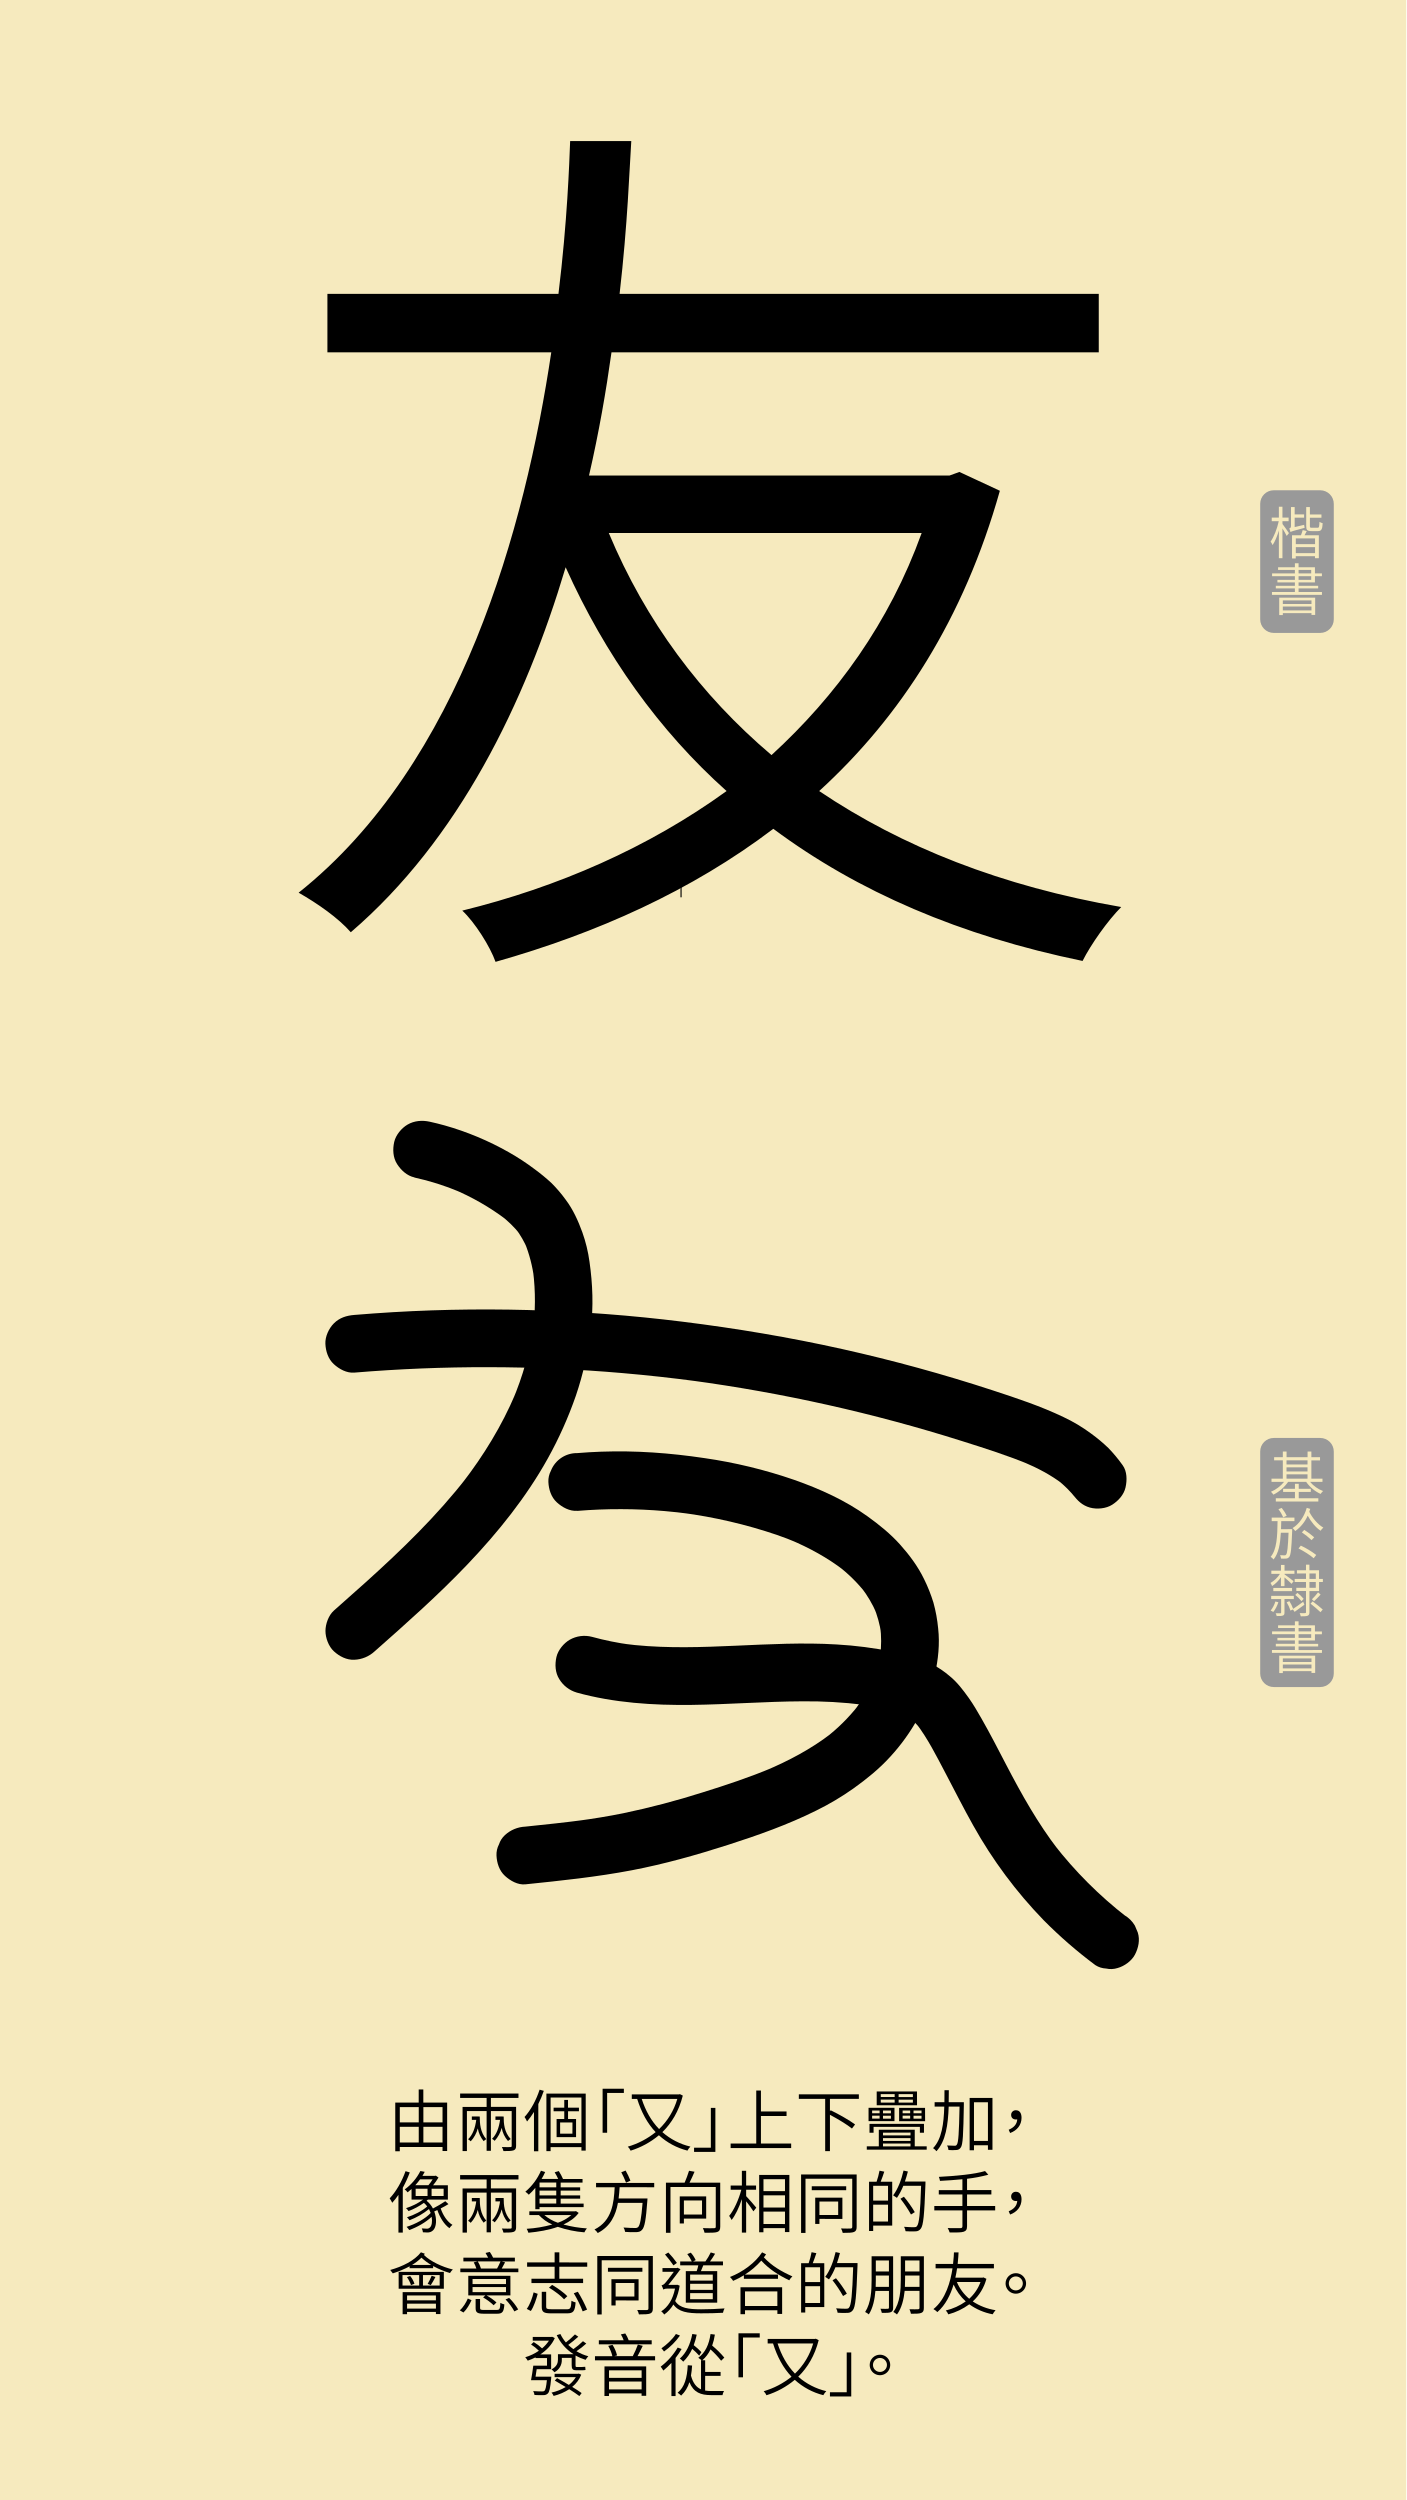
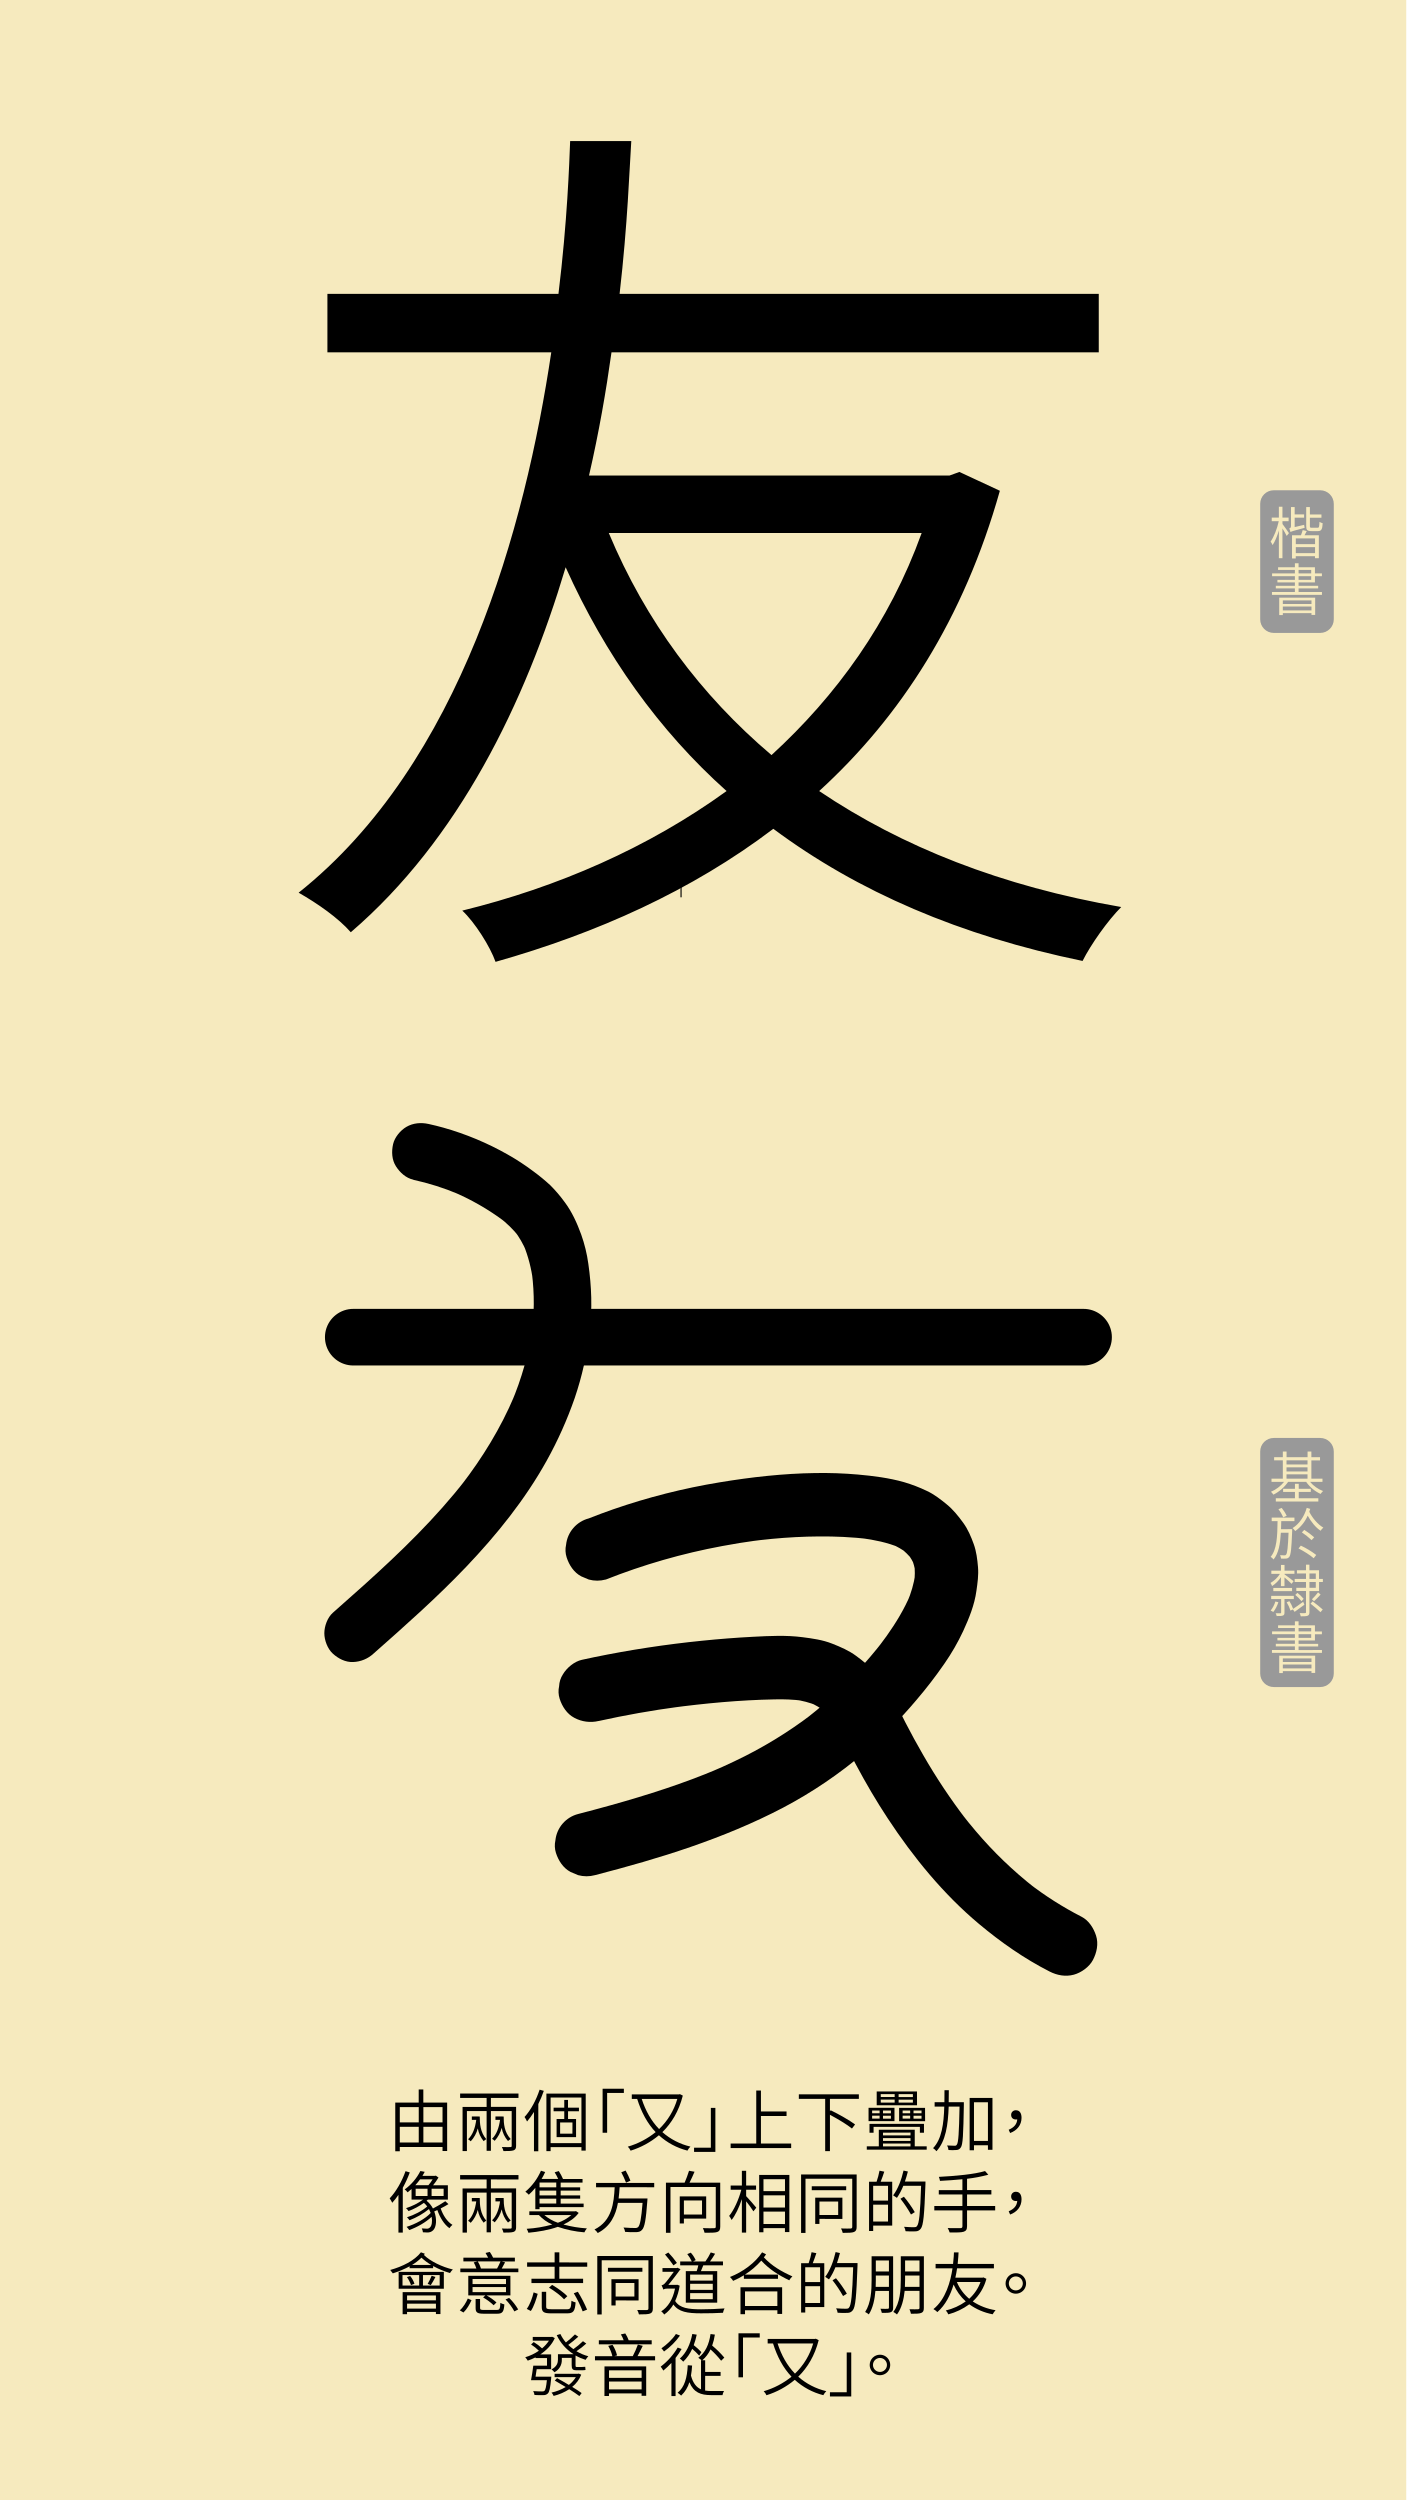
<svg xmlns="http://www.w3.org/2000/svg" id="Layer_1" data-name="Layer 1" viewBox="0 0 1242 2208">
  <defs>
-     <style>.cls-1{fill:#f6eabe;}.cls-2{fill:#999;}.cls-3{fill:none;stroke:#000;stroke-miterlimit:10;}</style>
+     <style>.cls-1{fill:#f6eabe;}.cls-2{fill:#999;}.cls-3,.cls-4{fill:none;stroke:#000;stroke-miterlimit:10;}.cls-4{stroke-linecap:round;stroke-width:50px;}</style>
  </defs>
  <rect class="cls-1" width="1242" height="2208" />
  <path d="M883.08,433.46C851.32,546.2,795.74,632.75,723.49,698.65c73,49.23,161.18,84.16,266.78,102.43-11.91,11.9-27,33.34-34.14,47.63C848.14,826.48,757.63,787.58,683,732c-72.25,54.78-155.62,92.1-245.34,117.51-4.77-13.5-18.26-34.94-29.38-45.26,84.16-20.64,164.36-55.58,233.43-105.6C582.16,645.45,534.52,578.76,499.58,501c-35.73,119.89-94.49,240.58-189.76,322.36-11.12-12.71-29.38-25.41-46.06-34.94C407.48,674,463.85,465.22,486.88,311.18H289.17V259.57H493.23c7.94-65.1,9.53-115.13,10.32-135h54c-1.59,23.82-3.17,73-10.32,135h423.2v51.61H540.07C535.31,345.32,529,381.85,520.22,420H838.61l8.74-3.18ZM537.69,470.77c32.56,77.82,81,142.92,143.71,196.12,57.17-52.4,104-116.72,132.6-196.12Z" />
  <path d="M394.92,1857v42.77h-4.08v-3.54H353.1V1900h-4v-43h20.7v-11.58h4.08V1857Zm-41.82,4v13.5h16.74V1861Zm0,31.26h16.74v-13.86H353.1ZM373.92,1861v13.5h16.92V1861Zm16.92,31.26v-13.86H373.92v13.86Z" />
  <path d="M433.56,1852.87v7.92h22.26v34.31c0,2.28-.54,3.48-2.22,4.08s-4.68.66-8.94.66a14.79,14.79,0,0,0-1.38-3.6c3.42.12,6.54.12,7.5.06s1.14-.3,1.14-1.2v-30.6H433.56v35.1h-3.78v-35.1h-17.4v35.34h-3.84v-39h21.24v-7.92h-23.4V1849h51.54v3.9Zm-9.84,16.43c0,6.12.42,13.92,5.76,20a8.65,8.65,0,0,0-2.28,1.8A23.88,23.88,0,0,1,422,1879.8a27.16,27.16,0,0,1-6.24,11.4,14.22,14.22,0,0,0-2.34-1.8c4.08-3.9,6.24-9.9,7.2-17.15h-3.9v-3Zm21.12,0c0,6.18.48,13.92,6.24,19.92a11.7,11.7,0,0,0-2.4,1.74,23.65,23.65,0,0,1-5.58-11.64,27.62,27.62,0,0,1-6.18,11.46,15,15,0,0,0-2.34-1.8c4-3.84,6.06-9.72,7.08-16.73h-4.08v-3Z" />
  <path d="M480.3,1846.63a99.16,99.16,0,0,1-4.86,11.64V1900H471.6v-34.73a68.26,68.26,0,0,1-6.12,8.46,21.26,21.26,0,0,0-2.22-4c5.46-5.88,10.32-14.94,13.32-24.12Zm37,2.46v50.33h-3.78v-3.06H486.3v3.54h-3.72v-50.81Zm-3.78,43.73v-40.25H486.3v40.25Zm-11.82-28.13v6.83h7.08v16H491.58v-16h6.78v-6.83h-9.42v-3.19h9.42v-6.83h3.3v6.83h9.66v3.19Zm3.9,9.89H494.7v9.9h10.86Z" />
  <path d="M551,1848.49H536.22v35.15h-4v-38.87H551Z" />
  <path d="M603.06,1850.83c-3.48,13.74-9.9,24.3-18.06,32.27a57.36,57.36,0,0,0,24.78,12.78,15.56,15.56,0,0,0-2.64,3.54,58.72,58.72,0,0,1-25.2-13.56,72.49,72.49,0,0,1-25,13.62,10.78,10.78,0,0,0-2.46-3.54,70.44,70.44,0,0,0,24.6-12.84c-7.38-7.74-12.66-17.69-16.32-29.33H558v-4h41.7l.78-.24Zm-36.3,2.94c3.36,10.38,8.4,19.44,15.36,26.63a59.85,59.85,0,0,0,16.08-26.63Z" />
  <path d="M613,1896.84h14.82v-35.15h4v38.87H613Z" />
  <path d="M698.76,1893.18v4H645.3v-4h22.62v-46.85h4.14v18.54h22.62v4H672.06v24.3Z" />
  <path d="M733,1853.71v10.86l.66-.78c7.32,3.54,16.74,8.93,21.54,12.53l-2.76,3.6c-4.2-3.42-12.48-8.46-19.44-12.12v32.1h-4.2v-46.19H705.54v-4h53v4Z" />
  <path d="M818.46,1895.64v2.94H765.54v-2.94h10.62V1881H807.9v14.64ZM790,1873.38H767.1v-11.75H790Zm22.44,10.26v-5.22H771.54v5.22h-3.6v-7.86h48.12v7.86Zm-42.18-17.22h6.6V1864h-6.6Zm0,4.75h6.6v-2.59h-6.6Zm39.66-11.82H774.3v-12.18h35.58Zm-32-7.26h12.24v-2.58H777.84Zm0,4.92h12.24v-2.64H777.84Zm8.94,7h-7v2.46h7Zm0,4.62h-7v2.59h7Zm-7,14.94V1886h24.3v-2.52Zm24.3,4.8h-24.3v2.52h24.3Zm-24.3,7.32h24.3v-2.52h-24.3Zm26.4-46.13h-12.6v2.58h12.6Zm0,4.86h-12.6V1857h12.6Zm10.8,19H794.1v-11.75H817Zm-19.86-7h6.66V1864h-6.66Zm0,4.75h6.66v-2.59h-6.66ZM813.9,1864h-7.08v2.46h7.08Zm0,4.62h-7.08v2.59h7.08Z" />
  <path d="M851.28,1858.87c-.48,26.69-.84,35.33-2.76,37.85a4.59,4.59,0,0,1-3.84,2.16,38.73,38.73,0,0,1-7,0,9.48,9.48,0,0,0-1.2-4c2.88.18,5.52.24,6.6.24a1.89,1.89,0,0,0,2-1c1.38-1.74,1.92-10,2.4-33.59h-9.6c-.54,16.14-2.64,30.65-10.8,39.41a13,13,0,0,0-3-2.7c7.68-7.92,9.48-21.54,9.9-36.71h-8.52v-3.84h8.64c.06-3.48.06-7,.06-10.62H838c0,3.6,0,7.14-.12,10.62h13.38Zm25.26-6v45.83h-4v-4H860.22v4.44h-3.84v-46.25Zm-4,38v-34.13H860.22v34.13Z" />
  <path d="M890.88,1881c4.68-2,7.26-4.86,7.56-9.17a4,4,0,0,1-1.14.11c-2.34,0-4.26-1.31-4.26-4.07a4,4,0,0,1,4.32-4.08c3.18,0,4.86,2.58,4.86,6.66,0,6.41-4,11.21-10.08,13.43Z" />
  <path d="M361.92,1918.69a98.85,98.85,0,0,1-6.18,13.56v39.59H351.9v-33.35a61.73,61.73,0,0,1-5.46,7,32.86,32.86,0,0,0-2.28-3.9c5.58-5.87,10.8-14.87,14-24Zm34.14,28c-2.1,1.26-4.44,2.64-6.84,3.78,2,6.06,5.82,11.82,10.38,14.52a11.2,11.2,0,0,0-2.64,2.94c-4.62-3.18-8.46-9.42-10.68-16a27.45,27.45,0,0,1-2.76,1.2c2.58,6.84,1.86,14-1,16.68a6.91,6.91,0,0,1-5.22,1.92c-1.08,0-2.4-.06-3.78-.18a9.31,9.31,0,0,0-1-3.42,38.26,38.26,0,0,0,4.14.24,3.66,3.66,0,0,0,3.12-1.14c1.56-1.38,2.22-5.16,1.44-9.36-5.16,4.92-13.08,9.36-19.8,11.7a15.8,15.8,0,0,0-2.34-2.82c7.62-2.28,16.62-7.14,21.3-12.24a35.76,35.76,0,0,0-1.5-3.48,63.52,63.52,0,0,1-17.22,9.9,16.14,16.14,0,0,0-2.22-2.64c5.94-1.8,13.74-5.76,17.88-9.54a16.39,16.39,0,0,0-2.94-3.18,58.44,58.44,0,0,1-13.56,7.26,11.26,11.26,0,0,0-2.22-2.58,52.7,52.7,0,0,0,15.06-7.55H363.48v-9.36c-1.14,1-2.28,2-3.54,2.94a9.37,9.37,0,0,0-2.52-2.58,44.69,44.69,0,0,0,13.86-16.26l3.84.72c-.6,1.2-1.32,2.34-2,3.54h11.1l.72-.18,2.34,1.68a52.13,52.13,0,0,1-4.8,6.84h13.08v12.66H377.94c-.36.36-.78.66-1.2,1a21,21,0,0,1,5.64,6.84,110,110,0,0,0,10.92-6.42ZM371,1924.81a54.58,54.58,0,0,1-4.2,5.16h11.58a37.88,37.88,0,0,0,3.72-5.16Zm-3.9,14.69h10.5v-6.42h-10.5Zm24.72-6.42H381.18v6.42H391.8Z" />
  <path d="M433.56,1924.87v7.92h22.26v34.31c0,2.28-.54,3.48-2.22,4.08s-4.68.66-8.94.66a14.79,14.79,0,0,0-1.38-3.6c3.42.12,6.54.12,7.5.06s1.14-.3,1.14-1.2v-30.6H433.56v35.1h-3.78v-35.1h-17.4v35.34h-3.84v-39h21.24v-7.92h-23.4V1921h51.54v3.9Zm-9.84,16.43c0,6.12.42,13.92,5.76,20a8.65,8.65,0,0,0-2.28,1.8A23.88,23.88,0,0,1,422,1951.8a27.16,27.16,0,0,1-6.24,11.4,14.22,14.22,0,0,0-2.34-1.8c4.08-3.9,6.24-9.9,7.2-17.15h-3.9v-3Zm21.12,0c0,6.18.48,13.92,6.24,19.92a11.7,11.7,0,0,0-2.4,1.74,23.65,23.65,0,0,1-5.58-11.64,27.62,27.62,0,0,1-6.18,11.46,15,15,0,0,0-2.34-1.8c4-3.84,6.06-9.72,7.08-16.73h-4.08v-3Z" />
  <path d="M472.8,1932.31a51.81,51.81,0,0,1-5.76,6.06,19,19,0,0,0-3.06-2.64,50.31,50.31,0,0,0,13.8-18.54l3.72,1.14a54,54,0,0,1-3.18,6.12H493a49.89,49.89,0,0,0-3.12-5.88l3.66-1.08a49.49,49.49,0,0,1,3.72,7H514.5v3.18H495.18v4.2H512.4v2.88H495.18V1939H512.4v2.88H495.18v4.33h20.28v3.11H476.52v1.86H472.8Zm38.28,22.13c-3.12,4.32-7.86,7.68-13.44,10.26a103.56,103.56,0,0,0,20.7,3.42,15.5,15.5,0,0,0-2.22,3.48,96.13,96.13,0,0,1-23.46-4.86c-8,2.88-17.22,4.38-26,5.22a14.88,14.88,0,0,0-1.5-3.48,107.35,107.35,0,0,0,22.62-3.78,35.1,35.1,0,0,1-11.76-8.28l.12-.06h-8.64v-3.3H508l.66-.24Zm-19.8-26.81H476.52v4.2h14.76Zm0,7.08H476.52V1939h14.76Zm0,7.13H476.52v4.33h14.76Zm-10.5,14.52a37.11,37.11,0,0,0,11.94,6.78,37,37,0,0,0,11.88-6.78Z" />
  <path d="M547.26,1931.71c-.18,3.29-.48,6.59-.9,10h25.5s-.06,1.37-.12,2c-1.26,17-2.4,23.46-4.8,25.8-1.26,1.38-2.64,1.8-4.86,1.92a87,87,0,0,1-10-.24,9,9,0,0,0-1.38-3.84c4.26.36,8.46.42,10,.42a4,4,0,0,0,2.82-.72c1.74-1.56,2.88-7.44,4-21.48H545.76c-1.92,10.68-6.42,20.7-17.82,26.64a11.83,11.83,0,0,0-2.88-3.12c15.54-7.68,17.1-23.46,17.82-37.31H526.44v-3.84H577.8v3.84Zm5.64-4a74.52,74.52,0,0,0-4.2-9.18l3.84-1.5a65.56,65.56,0,0,1,4.26,8.94Z" />
  <path d="M636.12,1966.44c0,2.76-.66,4.14-2.64,4.86s-5.76.66-11.22.66a15.26,15.26,0,0,0-1.5-4.08c4.5.18,8.64.12,9.9.06s1.5-.36,1.5-1.5v-34.86h-40V1972h-4v-44.27h16.5a99,99,0,0,0,3.9-10.5l4.86.84c-1.38,3.18-2.94,6.78-4.44,9.66h27.12Zm-32.1-7v4.32h-3.66v-23.93H623.7v19.61Zm0-16v12.42h16v-12.42Z" />
  <path d="M659,1939.63c2,2,7.68,8.58,8.94,10.19l-2.52,3.24a98.08,98.08,0,0,0-6.42-8.88v27.66h-3.78v-29.58c-2.4,7.2-5.7,14.22-9.06,18.42a27.23,27.23,0,0,0-2.16-3.6c4.2-5,8.52-14.63,10.74-23.09h-9.42v-3.72h9.9v-13H659v13h8.76V1934H659Zm38.16-18.72v50.45h-3.9v-3.48h-19v3.66H670.5v-50.63Zm-22.86,3.78v10.5h19v-10.5Zm0,25h19v-10.8h-19Zm19,14.58V1953.3h-19v10.92Z" />
  <path d="M756.6,1966.8c0,2.58-.72,3.84-2.4,4.5s-4.74.78-9.9.78a14.91,14.91,0,0,0-1.5-3.9c3.9.12,7.38.12,8.4.06s1.5-.42,1.5-1.44v-42.53H711.42v47.87h-3.9v-51.65H756.6Zm-9.24-32.39H716.94v-3.48h30.42Zm-23.64,25.31v4.44H720V1941h24v18.77Zm0-15.35v11.93h16.56v-11.93Z" />
  <path d="M781,1918c-1,2.94-2.1,6.3-3.18,8.88H788v38.75h-16.8v4.8h-3.66v-43.55h6.66a64.68,64.68,0,0,0,2.58-9.72Zm3.3,12.47H771.18v13.08h13.14Zm0,31.56v-14.88H771.18v14.88Zm33.06-33.17c-1,27.53-1.8,36.71-4.2,39.59a5.6,5.6,0,0,1-4.56,2.28,74.94,74.94,0,0,1-8.82-.12,9.42,9.42,0,0,0-1.32-3.9c3.9.36,7.5.36,8.82.36s1.92-.12,2.52-.9c2-2.1,2.94-11.34,3.72-35.7H797.82a55.33,55.33,0,0,1-5.64,10.68,36.22,36.22,0,0,0-3.36-2.22c4.08-5.33,7.32-13.61,9.18-21.89l3.84.84c-.78,3-1.62,6-2.64,8.88h18.18Zm-12.78,27a106.51,106.51,0,0,0-9.3-13.92l3.06-1.79a102.47,102.47,0,0,1,9.6,13.61Z" />
  <path d="M878.94,1952.22H854.1v14c0,3-1,4.2-3.06,4.86s-5.94.72-12.3.66a17.27,17.27,0,0,0-1.74-3.9c5.16.12,9.84.06,11.16.06s1.86-.48,1.86-1.74v-13.92H825.18v-3.9H850v-10.19H829.14v-3.84H850v-9.6c-6.66.66-13.56,1.14-19.8,1.44a16.18,16.18,0,0,0-1-3.54c14.16-.72,31.8-2.28,40.74-5.16l2.94,3.24a123.25,123.25,0,0,1-18.78,3.6v10h21.48v3.84H854.1v10.19h24.84Z" />
  <path d="M890.88,1953c4.68-2,7.26-4.86,7.56-9.17a4,4,0,0,1-1.14.11c-2.34,0-4.26-1.31-4.26-4.07a4,4,0,0,1,4.32-4.08c3.18,0,4.86,2.58,4.86,6.66,0,6.41-4,11.21-10.08,13.43Z" />
  <path d="M375.24,1990.51a13.18,13.18,0,0,1-.84,1.08c5.7,5.64,16.2,10.62,25.56,12.83a12.89,12.89,0,0,0-2.52,3.12,71.7,71.7,0,0,1-14.88-6.17l-.06,1.92H361.74l.06-1.68a88.84,88.84,0,0,1-14.88,6.23,32.14,32.14,0,0,0-2.28-3c10.8-3,21.48-8.28,27.12-15.6Zm-23.16,16H392v14.88h-39.9Zm3.42,12.06h14.7v-9.23H355.5Zm.12,5.82H389v19.38h-4v-1.86h-25.5v2h-3.9Zm6.66-14.21a21.72,21.72,0,0,1,3.78,6.83l-3.06,1.21a27.26,27.26,0,0,0-3.6-7.09Zm-2.76,17.15v4.32H385v-4.32Zm25.5,11.64v-4.38h-25.5v4.38Zm-4.2-38.57a48.46,48.46,0,0,1-8.58-6.42,45.19,45.19,0,0,1-8.34,6.42Zm7.5,8.94H373.56v9.23h14.76Zm-10.62,7.79a53.26,53.26,0,0,0,3.54-7.2l3.36,1.08a73,73,0,0,1-4.14,7.21Z" />
  <path d="M406.08,2040.48c3.06-2.58,5.64-7,7.08-10.44l3.3,1.5c-1.68,3.6-4.08,8-7.14,10.86Zm51.72-36.9v3.25H406.56v-3.25h14.16a23.89,23.89,0,0,0-2.34-5.45l3.36-.84H409.26V1994h21.9c-.72-1.44-1.56-2.94-2.34-4.2l3.78-.9a39.9,39.9,0,0,1,2.94,5.1h19.2v3.3H442.86l3.24.78c-1,1.92-2,3.84-3,5.51Zm-7,23.7H429.66a47.07,47.07,0,0,1,8.82,6.24L436,2036a48.61,48.61,0,0,0-9.3-6.9l2-1.8H413.58V2010h37.2Zm-3.9-14.45H417.36v4.43h29.52Zm0,7.13H417.36v4.44h29.52Zm-8.22,20.16c2.58,0,3-.72,3.24-6.24a12.08,12.08,0,0,0,3.54,1.38c-.48,6.66-1.74,8.22-6.42,8.22H427.44c-5.82,0-7.38-1-7.38-5v-8H424v8c0,1.38.54,1.68,3.72,1.68ZM422,1997.29a26.19,26.19,0,0,1,2.76,6.18l-.48.11H439a59.18,59.18,0,0,0,3.06-6.29Zm27.66,32.21a46.55,46.55,0,0,1,8,10.2l-3.36,1.74a49,49,0,0,0-7.8-10.56Z" />
  <path d="M465.24,2039.22c2.82-3.78,4.92-9.84,6.06-14.58l3.6,1.26c-1.26,4.8-3.36,11.22-6.06,15.18Zm53.4-41V2002H494v10.55H515v3.84H469.38v-3.84h20.46V2002h-24.3v-3.84h24.3v-8.88H494v8.88Zm-18.06,41.33c3.24,0,3.78-1,4.14-7.5a12.27,12.27,0,0,0,3.66,1.44c-.6,7.8-1.92,9.66-7.56,9.66h-14c-6.6,0-8.34-1.14-8.34-5.76V2024.1h3.9v13.26c0,1.74.72,2.16,4.56,2.16Zm-2.4-8.82c-2.7-3.06-8.4-7.38-13.32-10.26l2.76-2.46c4.8,2.77,10.62,7,13.44,10Zm12.18-6.66a117.68,117.68,0,0,1,8.16,15.78l-3.9,1.56a100,100,0,0,0-7.86-16Z" />
  <path d="M576.6,2038.8c0,2.58-.72,3.84-2.4,4.5s-4.74.78-9.9.78a14.91,14.91,0,0,0-1.5-3.9c3.9.12,7.38.12,8.4.06s1.5-.42,1.5-1.44v-42.53H531.42v47.87h-3.9v-51.65H576.6Zm-9.24-32.39H536.94v-3.48h30.42Zm-23.64,25.31v4.44H540V2013h24v18.77Zm0-15.35v11.93h16.56v-11.93Z" />
  <path d="M600.3,2018.71a51.8,51.8,0,0,1-4,13.55c4.08,6.36,11.7,7.26,22.92,7.32,6.24,0,14.76-.3,20.7-.78a13.29,13.29,0,0,0-1.38,3.84c-5.46.36-12.9.48-19.38.48-12.12,0-19.74-1.2-24.42-7.8a28.4,28.4,0,0,1-8.1,8.88,10.78,10.78,0,0,0-2.64-2.82c5.88-3.72,10.26-10.44,12.18-20.1h-6.78a6.47,6.47,0,0,0-3.54.85,26.17,26.17,0,0,0-1.56-3.73,5.35,5.35,0,0,0,2.88-1.73c1.44-1.45,5.28-6.54,7.92-10.21h-10v-3.29H597.6l.72-.3,2.7,1.26c-2.64,3.54-7.26,9.83-10.74,13.85h7.32l.72-.06Zm-5.52-17.94a97.82,97.82,0,0,0-7.44-9.6l2.94-1.74a75.62,75.62,0,0,1,7.56,9.18Zm20.52,5.1a30.75,30.75,0,0,0,1.44-5.1h-16v-3.42H611a29.73,29.73,0,0,0-4-6.54l3.12-1.26a26.38,26.38,0,0,1,4.32,6.6l-2.4,1.2H623a53.54,53.54,0,0,0,4.74-8l3.84,1.14c-1.38,2.34-3.06,4.86-4.5,6.84h11.46v3.42h-17.4c-.72,1.8-1.44,3.54-2.1,5.1h14.4v27.89H605.7v-27.89Zm14.22,3.05h-20v5.29h20Zm0,8.16h-20v5.34h20Zm0,8.22h-20v5.34h20Z" />
  <path d="M676.56,1991a20.19,20.19,0,0,1-1.92,2.7c6.9,7.44,15.42,12.48,25.2,16.8a13,13,0,0,0-2.76,3.47c-9.48-4.55-17.64-9.71-24.72-17.39a68.15,68.15,0,0,1-14.46,12.35h29.22v3.72H657v-3.11a76.13,76.13,0,0,1-9.48,4.92,20.23,20.23,0,0,0-2.82-3.42c11.4-4.45,22.38-12.54,28.38-21.78ZM654,2020.14h36.78v23.52h-4.2v-3.24H658v3.48h-4Zm4,3.6v12.9h28.56v-12.9Z" />
  <path d="M721,1990c-1,2.94-2.1,6.3-3.18,8.88H728v38.75h-16.8v4.8h-3.66v-43.55h6.66a64.68,64.68,0,0,0,2.58-9.72Zm3.3,12.47H711.18v13.08h13.14Zm0,31.56v-14.88H711.18v14.88Zm33.06-33.17c-1,27.53-1.8,36.71-4.2,39.59a5.6,5.6,0,0,1-4.56,2.28,74.94,74.94,0,0,1-8.82-.12,9.42,9.42,0,0,0-1.32-3.9c3.9.36,7.5.36,8.82.36s1.92-.12,2.52-.9c2-2.1,2.94-11.34,3.72-35.7H737.82a55.33,55.33,0,0,1-5.64,10.68,36.22,36.22,0,0,0-3.36-2.22c4.08-5.33,7.32-13.61,9.18-21.89l3.84.84c-.78,3-1.62,6-2.64,8.88h18.18Zm-12.78,27a106.51,106.51,0,0,0-9.3-13.92l3.06-1.79a102.47,102.47,0,0,1,9.6,13.61Z" />
  <path d="M788.82,2038c0,2.28-.48,3.42-2,4.08s-4.08.72-8,.66a17.4,17.4,0,0,0-1.2-3.66c2.94.12,5.58.12,6.36.06s1.14-.3,1.14-1.14v-14.64H773.16c-.6,7.2-2.1,14.94-5.82,20.7a15,15,0,0,0-3.24-2.1c5.22-8,5.7-19.31,5.7-28v-21.23h19Zm-3.72-18.24v-10H773.52V2014c0,1.81-.06,3.78-.12,5.76Zm-11.58-23.33v9.72H785.1v-9.72Zm42.42,41.87c0,2.52-.54,3.72-2.22,4.44s-4.56.78-9.18.78a16.18,16.18,0,0,0-1.32-4c3.48.12,6.66.06,7.56,0s1.32-.3,1.32-1.26v-14.94H799c-.78,7.26-2.52,15-6.78,20.82a14.79,14.79,0,0,0-3.24-2.22c6.06-8.1,6.6-19.74,6.6-28.56v-20.63h20.4Zm-3.84-18.54v-10H799.38v3.66c0,2-.06,4.14-.18,6.36Zm-12.72-23.33v9.72H812.1v-9.72Z" />
  <path d="M871.2,2012.64a41.7,41.7,0,0,1-12.06,20,51.14,51.14,0,0,0,20.16,7.74,16.52,16.52,0,0,0-2.58,3.6,51.3,51.3,0,0,1-20.64-8.82,55.24,55.24,0,0,1-18.54,8.88,10.49,10.49,0,0,0-2.22-3.42,50.6,50.6,0,0,0,17.64-8,44,44,0,0,1-10.74-14.93c-2.7,9-7.14,18.17-14.34,24.35a14.36,14.36,0,0,0-3.48-2.64c10.86-8.64,15.12-24.42,16.86-36H826.32v-3.9h15.42c.6-4.92.72-8.7.78-10.2h4.08c-.12,1.8-.24,5.52-.78,10.2h32v3.9H845.28c-.36,2.58-.84,5.34-1.5,8.22h24.06l.66-.25Zm-26.1,2.82A38.84,38.84,0,0,0,856,2030.28a36.92,36.92,0,0,0,10-14.82Z" />
  <path d="M897.18,2007.67a9.06,9.06,0,1,1-9.06,9A9.09,9.09,0,0,1,897.18,2007.67Zm0,15.23a6.18,6.18,0,1,0,0-12.36,6.18,6.18,0,1,0,0,12.36Z" />
  <path d="M486.9,2099.1s-.06,1.14-.12,1.62c-.78,8.4-1.56,11.88-3,13.26a5.12,5.12,0,0,1-3.78,1.38,74.41,74.41,0,0,1-7.92-.12,9,9,0,0,0-1.2-3.42c3.3.24,6.6.3,7.74.3a3.22,3.22,0,0,0,2.22-.48c.9-.84,1.56-3.42,2.16-9.42H469c.66-3.48,1.5-8.7,2-12.89h12.12v-6.66H473V2082a49.59,49.59,0,0,1-6.9,2.93,15.49,15.49,0,0,0-2.22-3,42.47,42.47,0,0,0,12.06-5.75,40.34,40.34,0,0,0-6.9-5.52l2.34-2.16a42.45,42.45,0,0,1,7.38,5.58,30.58,30.58,0,0,0,6.06-6.78H470.52V2064H486.9l.72-.18L490,2065c-2.64,6-7.38,10.8-12.78,14.39h9.54v13.08H474c-.3,2.28-.66,4.56-1,6.6Zm30.9-29.27a66.55,66.55,0,0,1-8.7,6.78,41.49,41.49,0,0,0,10.5,4.43,20.1,20.1,0,0,0-2.4,3.18,44.52,44.52,0,0,1-8.88-3.84v8.46c0,1.33.12,1.68,1,1.68h4.74a15.17,15.17,0,0,0,2.82-.18,21.74,21.74,0,0,0,.24,2.83,11.25,11.25,0,0,1-3,.23h-5.22c-3.36,0-4-1.32-4-4.61v-6.3h-8.7V2084a11.94,11.94,0,0,1-6.54,11.16,12.87,12.87,0,0,0-2.58-2.52c4.86-2.51,5.7-5.81,5.7-8.69v-4.74h13.74a40.47,40.47,0,0,1-14.82-16.8l3.24-1a33.07,33.07,0,0,0,4.86,7.44,73.26,73.26,0,0,0,8-7.08l2.94,2a107.11,107.11,0,0,1-8.88,7.26,45.63,45.63,0,0,0,4.56,3.72,68.25,68.25,0,0,0,8.46-7Zm-4.44,27.47a25.88,25.88,0,0,1-8,10.8c3.3,2,6.24,3.9,8.34,5.46l-2,2.64c-2.22-1.68-5.4-3.84-8.94-6.06a45.77,45.77,0,0,1-13.8,5.94,10.15,10.15,0,0,0-1.86-2.94,43.71,43.71,0,0,0,12.54-4.92c-3.3-2-6.66-4-9.66-5.7l2-2.16c3.18,1.74,6.9,3.84,10.44,6a25,25,0,0,0,6.18-6.9H489.84v-2.94h20.64l.66-.18Z" />
  <path d="M578.58,2081v3.65h-53.1V2081h15.36a31.79,31.79,0,0,0-3.66-9.12L541,2071a30.77,30.77,0,0,1,4,9.3l-2.52.66h16.38a80,80,0,0,0,4.5-10.2l4.32,1.08c-1.5,3-3.12,6.42-4.62,9.12Zm-3-10.5H528.9v-3.6h21.9a23.94,23.94,0,0,0-2.46-5.16l3.9-.84a26.71,26.71,0,0,1,3,6h20.34ZM533.88,2090h36.84V2116h-4.08v-2.16h-28.8v2.28h-4Zm4,3.48v6.66h28.8v-6.66Zm28.8,16.86v-7h-28.8v7Z" />
  <path d="M602,2074.63a65.37,65.37,0,0,1-5.34,7.91v33.66H593v-29.28a74.28,74.28,0,0,1-7.14,6.78,29.45,29.45,0,0,0-2.34-3.48,58.73,58.73,0,0,0,15-16.85Zm-1.44-11.88a59.36,59.36,0,0,1-14.1,14.1,21.26,21.26,0,0,0-2.28-2.82c4.74-3.24,10.14-8.4,12.78-12.66Zm22.2,48.59a31.51,31.51,0,0,0,5.46.42c1.26.06,9.36,0,11.22,0a10.05,10.05,0,0,0-1.32,3.6H628c-9.06,0-15.3-2.22-19.14-11.4a26.48,26.48,0,0,1-7.26,11.82,28.42,28.42,0,0,0-3.12-2.52c6.18-5,8.4-13.2,8.94-24.3l3.84.3a74,74,0,0,1-1,8.88c1.86,6.78,4.86,10.38,8.88,12.12v-25.68h.48a25.66,25.66,0,0,0-2.88-2.21c6.12-4.45,9.48-11.64,10.8-20.94l3.84.48a50.08,50.08,0,0,1-2.4,9.72,78.36,78.36,0,0,1,10.74,10.62L636.9,2085a80.5,80.5,0,0,0-9.36-10,28.48,28.48,0,0,1-7.26,9.59h2.52v10.32h13.62v3.48H622.8Zm-5.22-30.84a61,61,0,0,0-6.18-6,36.85,36.85,0,0,1-7.92,11.34,19.54,19.54,0,0,0-3-2.76c5.64-4.85,9.24-12.59,11-21.71l3.9.6a60.12,60.12,0,0,1-2.64,9.3,60.56,60.56,0,0,1,6.78,6.12Z" />
  <path d="M671,2064.49H656.22v35.15h-4v-38.87H671Z" />
  <path d="M723.06,2066.83c-3.48,13.74-9.9,24.3-18.06,32.27a57.36,57.36,0,0,0,24.78,12.78,15.56,15.56,0,0,0-2.64,3.54,58.72,58.72,0,0,1-25.2-13.56,72.49,72.49,0,0,1-25,13.62,10.78,10.78,0,0,0-2.46-3.54,70.44,70.44,0,0,0,24.6-12.84c-7.38-7.74-12.66-17.69-16.32-29.33H678v-4h41.7l.78-.24Zm-36.3,2.94c3.36,10.38,8.4,19.44,15.36,26.63a59.85,59.85,0,0,0,16.08-26.63Z" />
  <path d="M733,2112.84h14.82v-35.15h4v38.87H733Z" />
  <path d="M777.18,2079.67a9.06,9.06,0,1,1-9.06,9A9.09,9.09,0,0,1,777.18,2079.67Zm0,15.23a6.18,6.18,0,1,0,0-12.36,6.18,6.18,0,1,0,0,12.36Z" />
  <rect class="cls-2" x="1113" y="1270" width="65" height="220" rx="12" />
  <path class="cls-1" d="M1157.05,1308.79a27.61,27.61,0,0,0,11.5,8.1,11.65,11.65,0,0,0-2.15,2.55,30.77,30.77,0,0,1-12.8-10.65h-15.95a34.39,34.39,0,0,1-13,11.3,11.43,11.43,0,0,0-2.15-2.55,30.39,30.39,0,0,0,11.6-8.75H1123v-2.85h10v-16.15h-7.7V1287h7.7v-5h3.3v5h18.55v-5h3.35v5h7.65v2.8h-7.65v16.15h9.8v2.85Zm-10,14.5h17.3v2.85H1126.8v-2.85h16.9v-5.6h-10.45v-2.8h10.45v-4.4h3.35v4.4h10.65v2.8h-10.65Zm-10.8-33.5v3.6h18.55v-3.6Zm0,9.8h18.55v-3.65h-18.55Zm0,6.35h18.55v-3.8h-18.55Z" />
  <path class="cls-1" d="M1141.25,1350.54s0,1.15,0,1.55c-.6,15.85-1.2,21.2-2.6,23a3.71,3.71,0,0,1-2.8,1.45,32.65,32.65,0,0,1-4.45,0,9.25,9.25,0,0,0-.85-3c1.75.15,3.2.15,3.9.15a1.42,1.42,0,0,0,1.45-.65c1-1.2,1.6-6,2.15-19.35h-6.8c-.55,10-2,18.25-6.45,23.65a9.53,9.53,0,0,0-2.55-2.35c5.45-6.45,5.9-17.85,6.1-31.55h-5.2v-3.1h20.1v3.1h-11.65c0,2.45-.1,4.85-.2,7.15Zm-7.9-10.45a33.47,33.47,0,0,0-4.25-7.15l2.9-1.15a31.92,31.92,0,0,1,4.4,7Zm23.85-7.45a15.26,15.26,0,0,1-.85,2.55c2.65,5.45,7.7,11.35,12.45,14a13,13,0,0,0-2.45,2.75c-4.25-2.7-8.5-8-11.4-13.3a32.61,32.61,0,0,1-11,13.6,12.79,12.79,0,0,0-2.35-2.65c5.85-3.6,10.35-10.2,12.5-17.85Zm-8.3,32.45a74,74,0,0,1,13.6,8.25l-2.25,2.9c-2.85-2.6-8.75-6.3-13.4-8.65Zm9.5-4.85a66.22,66.22,0,0,0-8.6-6.85l2.15-2.2a67.46,67.46,0,0,1,8.75,6.55Z" />
  <path class="cls-1" d="M1131.35,1392.94a26.09,26.09,0,0,1-7.85,7.85,15.83,15.83,0,0,0-1.4-2.75,23.7,23.7,0,0,0,8.35-8h-7.6v-2.85h8.5v-5.05h3.15v5.05h8.75V1390h-8.75v.5c2,1.4,6.85,5,8,6l-1.75,2.35a82,82,0,0,0-6.3-5.65v7.65h-3.15Zm-2.3,22.15a27.37,27.37,0,0,1-4.45,8.6,17.48,17.48,0,0,0-2.35-1.25,23.16,23.16,0,0,0,4.15-8Zm5.4-2.85v12c0,1.5-.3,2.15-1.4,2.6s-2.75.45-5.5.45a8.11,8.11,0,0,0-.9-2.45c1.95,0,3.65,0,4.15,0s.7-.15.7-.65v-11.9h-8.8v-2.8h20v2.8Zm-9.85-9.75h16.55v2.8H1124.6Zm27.45,14.8c-2.9,2.15-6,4.45-8.65,6.3l-1.5-2.1-2.15,1a34.6,34.6,0,0,0-3.35-7.35l2.4-1a32.45,32.45,0,0,1,3.3,6.8c2.35-1.5,5.55-3.85,8.85-6.25Zm16.3-22.8v2.75H1165v8h-8.5v18.55c0,1.9-.45,2.7-1.55,3.2s-3,.55-6.1.55a13.89,13.89,0,0,0-1-2.85c2.15.1,4.15.1,4.7,0,.7,0,.9-.2.9-.9v-18.6h-8.55v-2.85h8.55v-5.1h-10v-2.75h10v-4.8h-8v-2.85h8v-4.9h3v4.9h8.5v7.65Zm-18.85,19.7a35.77,35.77,0,0,0-5.5-5.55l1.85-1.85a35.6,35.6,0,0,1,5.55,5.3Zm7-19.7h5.6v-4.8h-5.6Zm5.6,2.75h-5.6v5.1h5.6Zm-2.75,17.1c3,2.2,6.9,5.35,8.9,7.2l-2,2.35c-2-2-5.8-5.2-8.8-7.55Zm7-6a64.3,64.3,0,0,1-5.8,5.85l-1.85-1.7a52.25,52.25,0,0,0,5.4-6.15Z" />
  <path class="cls-1" d="M1167.55,1457.29v2.5H1123.4v-2.5h20.25v-3.2H1126.8v-2.3h16.85v-3H1128.2v-2.25h15.45v-3.2H1123.5v-2.5h20.15v-3H1128.8v-2.35h14.85v-3.55h3.25v3.55h14.45v5.4h6.15v2.5h-6.15v5.45H1146.9v3h17.3v2.3h-17.3v3.2Zm-37.75,5h31.75v15.25h-3.25v-1.6H1133v1.7h-3.2Zm3.2,2.4v3.2h25.3v-3.2Zm25.3,8.85v-3.4H1133v3.4Zm-11.4-32.7h11.15v-3H1146.9Zm0,5.7h11.15v-3.2H1146.9Z" />
  <rect class="cls-2" x="1113" y="433" width="65" height="126" rx="12" />
  <path class="cls-1" d="M1132.7,462.82c1.25,1.6,4.9,6.7,5.7,8.05l-2,2.45c-.7-1.5-2.35-4.4-3.75-6.65V493h-3.15V468.57c-1.5,5.05-3.5,9.9-5.55,12.85a14.83,14.83,0,0,0-1.75-3.1c2.9-4,5.8-11.5,7.2-18h-6.2v-3.15h6.3v-9.65h3.15v9.65h5.45v3.15h-5.45Zm19.1.7a19.47,19.47,0,0,0,.45,2.65c-10.15,2.7-11.6,3.15-12.5,3.75a12.13,12.13,0,0,0-1.1-3.2c.7-.2,1.55-.5,1.55-2.2v-16.7h3.25v6.5h8.35v2.9h-8.35v8.3Zm2.35,5.5-2,3.75h12.65V493h-3.4v-1.75h-17v2h-3.3V472.77h7.9c.55-1.5,1.2-3.25,1.55-4.6Zm7.3,6.5h-17v5.05h17Zm0,13v-5.3h-17v5.3Zm2.25-22.4c1.25,0,1.5-.75,1.65-5.25a9.16,9.16,0,0,0,2.85,1.25c-.3,5.45-1.2,6.95-4.15,6.95h-5.85c-3.65,0-4.55-.95-4.55-4.45V447.87h3.25v6.5h10.2v2.9h-10.2v7.35c0,1.3.25,1.5,1.65,1.5Z" />
  <path class="cls-1" d="M1167.55,522.87v2.5H1123.4v-2.5h20.25v-3.2H1126.8v-2.3h16.85v-3H1128.2v-2.25h15.45v-3.2H1123.5v-2.5h20.15v-3.05H1128.8V501h14.85v-3.55h3.25V501h14.45v5.4h6.15v2.5h-6.15v5.45H1146.9v3h17.3v2.3h-17.3v3.2Zm-37.75,5h31.75v15.25h-3.25v-1.6H1133v1.7h-3.2Zm3.2,2.4v3.2h25.3v-3.2Zm25.3,8.85v-3.4H1133v3.4Zm-11.4-32.7h11.15v-3.05H1146.9Zm0,5.7h11.15v-3.2H1146.9Z" />
  <line class="cls-3" x1="601.5" y1="792.5" x2="601.5" y2="783.5" />
-   <path d="M991.54,1294.1a132.63,132.63,0,0,0-12.64-15.23,143.56,143.56,0,0,0-15.09-12.63,141.84,141.84,0,0,0-24.52-14.68c-20.1-9.63-41.38-16.68-62.52-23.6q-65.49-21.43-132.83-36.46c-46.57-10.38-93.63-18.28-141-24.16q-67.77-8.43-136.13-10.31c-45.62-1.25-91.31-.26-136.83,3q-8.58.62-17.13,1.33c-6.87.57-13,2.46-18,7.47-4.43,4.42-7.76,11.68-7.47,18,.29,6.59,2.46,13.43,7.47,18,4.74,4.36,11.35,8,18,7.47a1403,1403,0,0,1,236.83.4q33.74,2.91,67.31,7.42l-6.78-.91a1427.68,1427.68,0,0,1,239.42,53.54c20.34,6.43,40.85,12.89,60.54,21.15l-6.09-2.57c12.28,5.21,24.17,11.37,34.77,19.53l-5.16-4a96,96,0,0,1,16.53,16.44l-4-5.16c.42.54.84,1.09,1.24,1.65,4.09,5.52,8.36,9.82,15.24,11.72,6.1,1.68,14.23.92,19.65-2.57s10.24-8.74,11.72-15.24c1.43-6.27,1.43-14.25-2.57-19.65Z" />
-   <path d="M366.06,1040a230.06,230.06,0,0,1,39.87,12.63l-6.09-2.57a216.49,216.49,0,0,1,47,26.92l-5.16-4a97.67,97.67,0,0,1,17.68,17.21l-4-5.17a86,86,0,0,1,10.56,18.34l-2.57-6.09a127.57,127.57,0,0,1,8.37,32.15l-.91-6.78a206.16,206.16,0,0,1-.35,54.31l.91-6.78a267,267,0,0,1-18.79,67l2.57-6.09c-11.94,28.2-28,54.37-46.68,78.59l4-5.17c-26.59,34.33-57.94,64.55-90.13,93.55-9.09,8.19-18.26,16.29-27.43,24.39-4.71,4.17-7.46,11.9-7.46,18s2.77,13.73,7.46,18c4.86,4.46,11.24,7.77,18,7.46a28,28,0,0,0,18-7.46c28.1-24.83,56.23-49.73,82.1-76.91,26.91-28.29,51.82-59.24,70.82-93.45a350.58,350.58,0,0,0,24.77-55.37,283.15,283.15,0,0,0,13.17-58.73c2.45-20,1.72-39.74-1.13-59.64a129.49,129.49,0,0,0-6.34-26.05c-3.71-10.15-8.2-20.14-14.74-28.79a121.53,121.53,0,0,0-12.51-14.65,168.64,168.64,0,0,0-14.84-12.22,205.47,205.47,0,0,0-22.89-15,255.49,255.49,0,0,0-56.7-23.68q-6.49-1.81-13.08-3.25c-6.67-1.46-13.63-.95-19.64,2.57-5.29,3.1-10.34,9.16-11.72,15.24-1.49,6.53-1.17,13.86,2.57,19.65,3.49,5.42,8.74,10.3,15.24,11.72Z" />
-   <path d="M509.88,1334.42a459.63,459.63,0,0,1,77.29.17q11,.95,21.84,2.42l-6.78-.91a439.28,439.28,0,0,1,83.85,19.5q9.21,3.17,18.19,7l-6.09-2.57c16.64,7.06,32.65,15.76,47,26.81l-5.16-4a137.91,137.91,0,0,1,24.63,24.31l-4-5.16a106.76,106.76,0,0,1,13.49,22.9l-2.57-6.09a96.53,96.53,0,0,1,6.7,24.21l-.91-6.78a101.5,101.5,0,0,1,0,26.35l.91-6.78a120.25,120.25,0,0,1-8.51,30.66l2.57-6.09A144.06,144.06,0,0,1,754,1511.44l4-5.16a162.52,162.52,0,0,1-29.37,29l5.16-4c-17.57,13.5-37.25,23.87-57.61,32.48l6.09-2.57c-20.2,8.51-41.06,15.42-62,21.94a712.47,712.47,0,0,1-69.65,18.3c-13.49,2.75-27.09,4.92-40.74,6.76l6.78-.91c-17.52,2.35-35.11,4.17-52.69,6a28.3,28.3,0,0,0-18,7.47,19,19,0,0,0-5.27,8.2,19.22,19.22,0,0,0-2.2,9.83c.3,6.59,2.46,13.43,7.47,18,4.69,4.3,11.42,8.15,18,7.47,31.47-3.24,63-6.51,94.14-12.45,28.72-5.49,56.9-13.44,84.73-22.36,26.6-8.52,53.07-17.91,78.11-30.38a240.2,240.2,0,0,0,32.83-19.51c11.66-8.34,22.92-17.43,32.56-28.08a175.44,175.44,0,0,0,24.45-34,185.36,185.36,0,0,0,9.67-21.47,120.59,120.59,0,0,0,5.19-17c3-13.25,4.47-27.24,2.93-40.78a132.12,132.12,0,0,0-4.17-22.79,138.89,138.89,0,0,0-8.2-20.63c-5.39-11.2-13-21.42-21.26-30.65-8.49-9.47-18.45-17.51-28.75-24.92-19.53-14.06-41.9-24.16-64.51-32.13a431.37,431.37,0,0,0-79.63-19.32c-30.23-4.51-60.66-6.76-91.23-5.65q-10.5.38-21,1.25a24.62,24.62,0,0,0-23.3,15.67,19.22,19.22,0,0,0-2.2,9.83c.3,6.59,2.46,13.43,7.47,18,4.75,4.36,11.35,8,18,7.47Z" />
-   <path d="M509.26,1494.85c33,9.15,67.67,11.35,101.76,10.92,32.46-.42,64.86-3,97.33-3.16a402.83,402.83,0,0,1,54.56,3.09l-6.78-.91c15.15,2,30.92,4.75,45.08,10.69l-6.09-2.57a57,57,0,0,1,11.91,6.83l-5.17-4a65.9,65.9,0,0,1,11.24,11.46l-4-5.16c10.24,13.34,17.94,28.8,25.76,43.63,8.21,15.58,16.12,31.32,24.75,46.68a400.47,400.47,0,0,0,62.15,83.58,404.74,404.74,0,0,0,45.67,39.68,19,19,0,0,0,9.48,3,19.34,19.34,0,0,0,10.17-.45c5.91-1.63,12.32-6.2,15.24-11.72,3.12-5.92,4.69-13.09,2.57-19.65l-2.57-6.09a25.71,25.71,0,0,0-9.15-9.15l-3.16-2.41,5.16,4a363.32,363.32,0,0,1-64.46-64.43l4,5.16c-18.15-23.5-32.51-49.24-46.19-75.51-7.06-13.58-14.06-27.2-21.65-40.5-3.52-6.17-7.09-12.34-11.2-18.15-5-7-10.36-14.14-17.14-19.57a83,83,0,0,0-13.23-9.2,115.59,115.59,0,0,0-15.51-6.57,167,167,0,0,0-21.23-5.58,350.57,350.57,0,0,0-49.68-6.41c-29.69-1.8-59.44-.19-89.11,1.12s-59.28,2.37-88.79-.56c-3.58-.36-7.16-.78-10.72-1.25l6.78.91a258.7,258.7,0,0,1-34.22-6.95,26.37,26.37,0,0,0-19.65,2.57c-5.29,3.09-10.33,9.16-11.72,15.24-1.49,6.53-1.16,13.85,2.57,19.65a26.73,26.73,0,0,0,15.24,11.72Z" />
+   <path d="M365.06,1042a230.06,230.06,0,0,1,39.87,12.63l-6.09-2.57a216.49,216.49,0,0,1,47,26.92l-5.16-4a97.67,97.67,0,0,1,17.68,17.21l-4-5.17a86,86,0,0,1,10.56,18.34l-2.57-6.09a127.57,127.57,0,0,1,8.37,32.15l-.91-6.78a206.16,206.16,0,0,1-.35,54.31l.91-6.78a267,267,0,0,1-18.79,67l2.57-6.09c-11.94,28.2-28,54.37-46.68,78.59l4-5.17c-26.59,34.33-57.94,64.55-90.13,93.55-9.09,8.19-18.26,16.29-27.43,24.39-4.71,4.17-7.46,11.9-7.46,18s2.77,13.73,7.46,18c4.86,4.46,11.24,7.77,18,7.46a28,28,0,0,0,18-7.46c28.1-24.83,56.23-49.73,82.1-76.91,26.91-28.29,51.82-59.24,70.82-93.45a350.58,350.58,0,0,0,24.77-55.37,283.15,283.15,0,0,0,13.17-58.73c2.45-20,1.72-39.74-1.13-59.64a129.49,129.49,0,0,0-6.34-26.05c-3.71-10.15-8.2-20.14-14.74-28.79a121.53,121.53,0,0,0-12.51-14.65,168.64,168.64,0,0,0-14.84-12.22,205.47,205.47,0,0,0-22.89-15,255.49,255.49,0,0,0-56.7-23.68q-6.49-1.81-13.08-3.25c-6.67-1.46-13.63-.95-19.64,2.57-5.29,3.1-10.34,9.16-11.72,15.24-1.49,6.53-1.17,13.86,2.57,19.65,3.49,5.42,8.74,10.3,15.24,11.72Z" />
+   <line class="cls-4" x1="312" y1="1181" x2="957" y2="1181" />
+   <path d="M534.87,1395.13a553.19,553.19,0,0,1,103-29.66q15.42-2.9,31-5l-7.45,1c13.65-1.83,27.34-3.16,41.08-3.87,14.06-.72,28.17-.87,42.24-.19,7.84.38,15.66,1,23.45,2.06l-7.45-1c11.48,1.54,23.05,3.85,33.77,8.35l-6.69-2.82a58.34,58.34,0,0,1,12.93,7.45l-5.66-4.38a61.45,61.45,0,0,1,10.83,10.67l-4.38-5.66a50,50,0,0,1,6.42,11l-2.82-6.69a50.08,50.08,0,0,1,3.34,12.38l-1-7.45a62.25,62.25,0,0,1-.09,16.25l1-7.44a99,99,0,0,1-7.1,24.83l2.82-6.69c-5.48,13-12.86,25.11-21,36.58q-3.6,5.07-7.4,10l4.38-5.67a408,408,0,0,1-49,52.74q-9.42,8.5-19.46,16.26l5.67-4.38a383.58,383.58,0,0,1-68.86,41.87q-10.57,5.07-21.4,9.61l6.69-2.82c-15,6.33-30.31,12-45.77,17.17-16,5.36-32.24,10.22-48.53,14.76q-14.39,4-28.84,7.74a26.93,26.93,0,0,0-20.06,23.27,21.23,21.23,0,0,0,.5,11.17c2.19,6.77,6.39,13.31,12.87,16.73l6.69,2.83a28.24,28.24,0,0,0,14.88,0c28.41-7.36,56.69-15.31,84.43-24.9,28-9.68,55.63-21,81.85-34.76a393.26,393.26,0,0,0,71.41-48.36,403.69,403.69,0,0,0,46-46.4,391,391,0,0,0,24.95-32.39,196.46,196.46,0,0,0,16.59-28.79c5.19-11.35,10-23.06,11.67-35.49,1-7,2-13.88,1.4-21-.57-6.78-1.43-13.82-3.76-20.27s-5.09-13-9.15-18.63c-4.37-6-8.93-11.76-14.71-16.48-5.52-4.5-11-8.81-17.47-11.84a133.1,133.1,0,0,0-20.22-7.78c-13.27-3.77-27.21-5.51-40.91-6.74A361.55,361.55,0,0,0,720,1301c-28.3.41-56.46,3.57-84.36,8.19a567.7,567.7,0,0,0-94.15,23.86q-10.82,3.78-21.47,8a27,27,0,0,0-20.06,23.28,21.19,21.19,0,0,0,.5,11.16c2.19,6.78,6.39,13.31,12.87,16.73l6.69,2.83a28.28,28.28,0,0,0,14.89,0Z" />
+   <path d="M528.71,1520q35.24-7.79,71-12.58l-7.44,1c30.33-4.06,61-6.93,91.63-7.52a166,166,0,0,1,25.12,1.15l-7.44-1a80.63,80.63,0,0,1,20,5.29l-6.68-2.83a65.48,65.48,0,0,1,14.11,8.27l-5.67-4.38a72.25,72.25,0,0,1,12.46,12.68l-4.38-5.67a130,130,0,0,1,12.48,20.68c3.92,7.79,7.84,15.59,12,23.28,8.71,16.29,18,32.26,28.2,47.69,22.57,34.29,49,66.71,80.53,93.14,19.25,16.13,39.9,30.58,62.28,42,6.69,3.42,14.17,4.86,21.57,2.82,6.5-1.79,13.54-6.81,16.74-12.87,3.43-6.5,5.15-14.37,2.82-21.58-2.18-6.72-6.38-13.41-12.87-16.73a301.85,301.85,0,0,1-46.91-29.84l5.67,4.38a354.12,354.12,0,0,1-52.1-50.09q-6.57-7.71-12.77-15.74l4.38,5.67a519.4,519.4,0,0,1-38.09-57.2q-8.2-14.14-15.69-28.7c-4.64-9-8.81-18.2-14.09-26.81a135.55,135.55,0,0,0-12.87-17.45c-4.85-5.63-10.57-10.13-16.53-14.55-6.44-4.78-13.72-7.89-21.16-10.83-8.46-3.35-17.31-4.56-26.29-5.72-14.4-1.87-29-1.11-43.47-.36q-22.59,1.18-45.12,3.49a944.89,944.89,0,0,0-95.39,14.54q-5.44,1.13-10.87,2.33c-6.66,1.47-13.36,7.1-16.74,12.87a20.88,20.88,0,0,0-3.32,10.41,21.24,21.24,0,0,0,.5,11.17c2.19,6.77,6.39,13.31,12.87,16.73a30.41,30.41,0,0,0,21.57,2.82Z" />
</svg>
